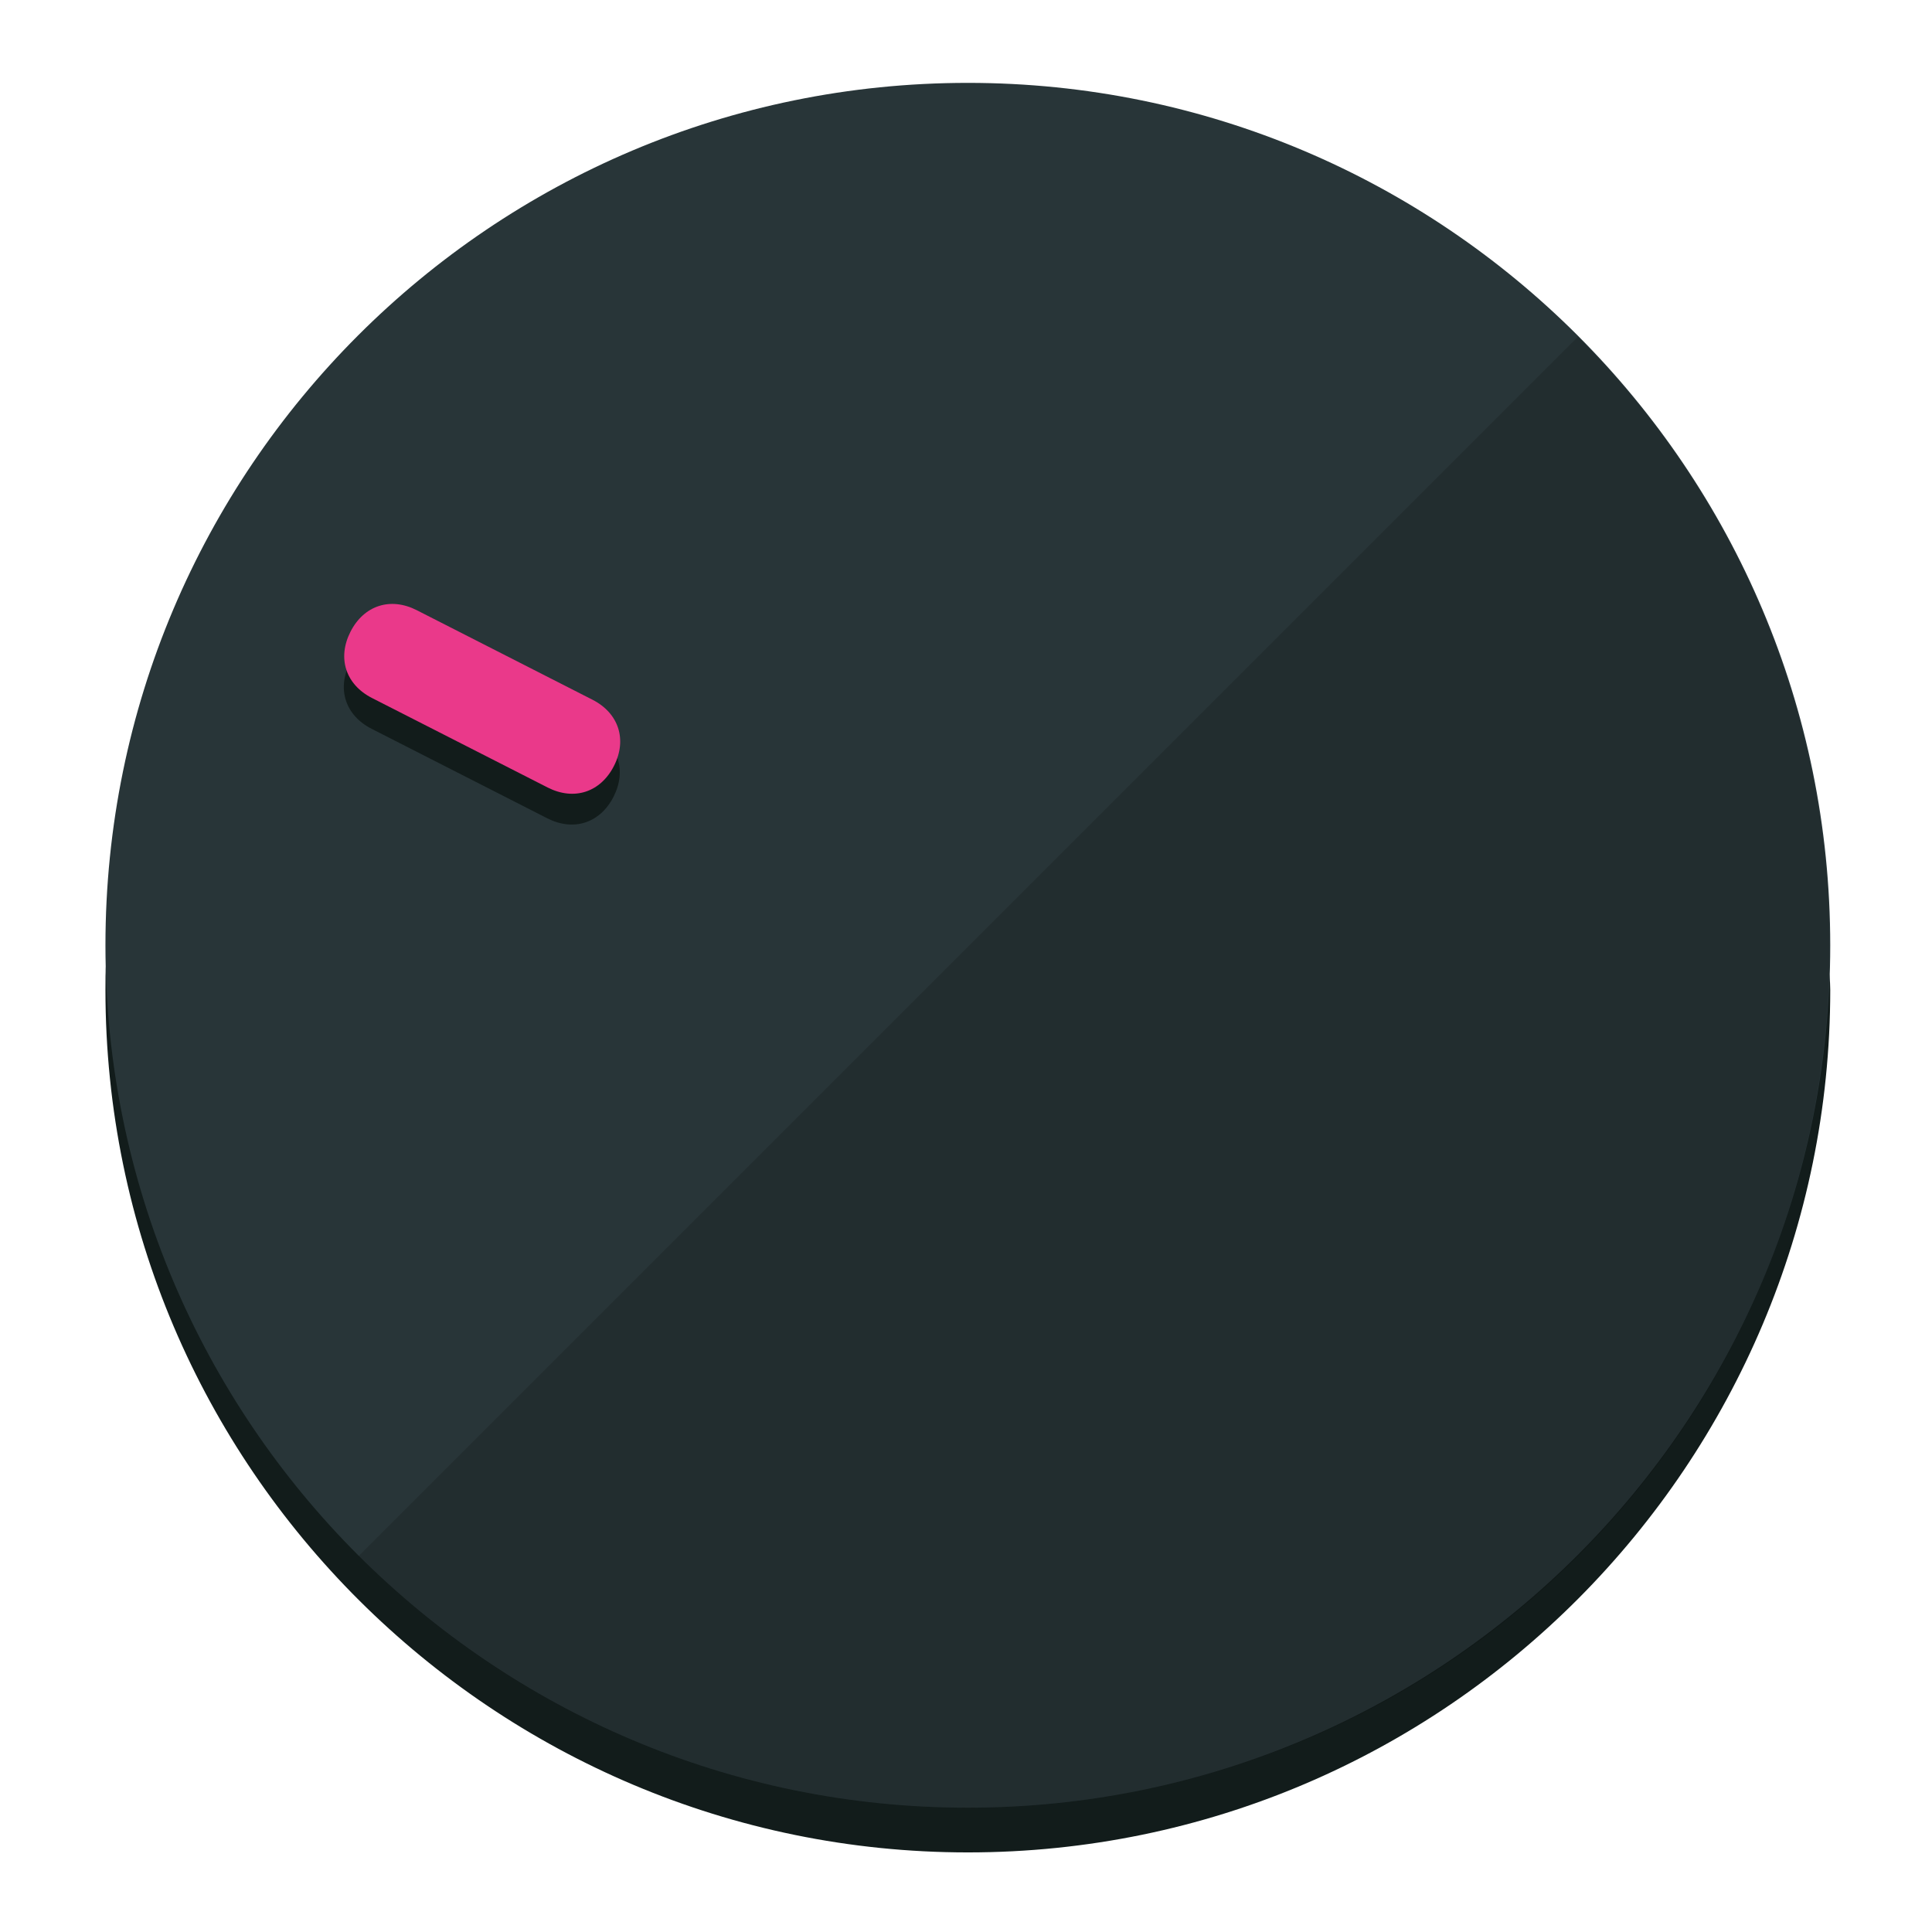
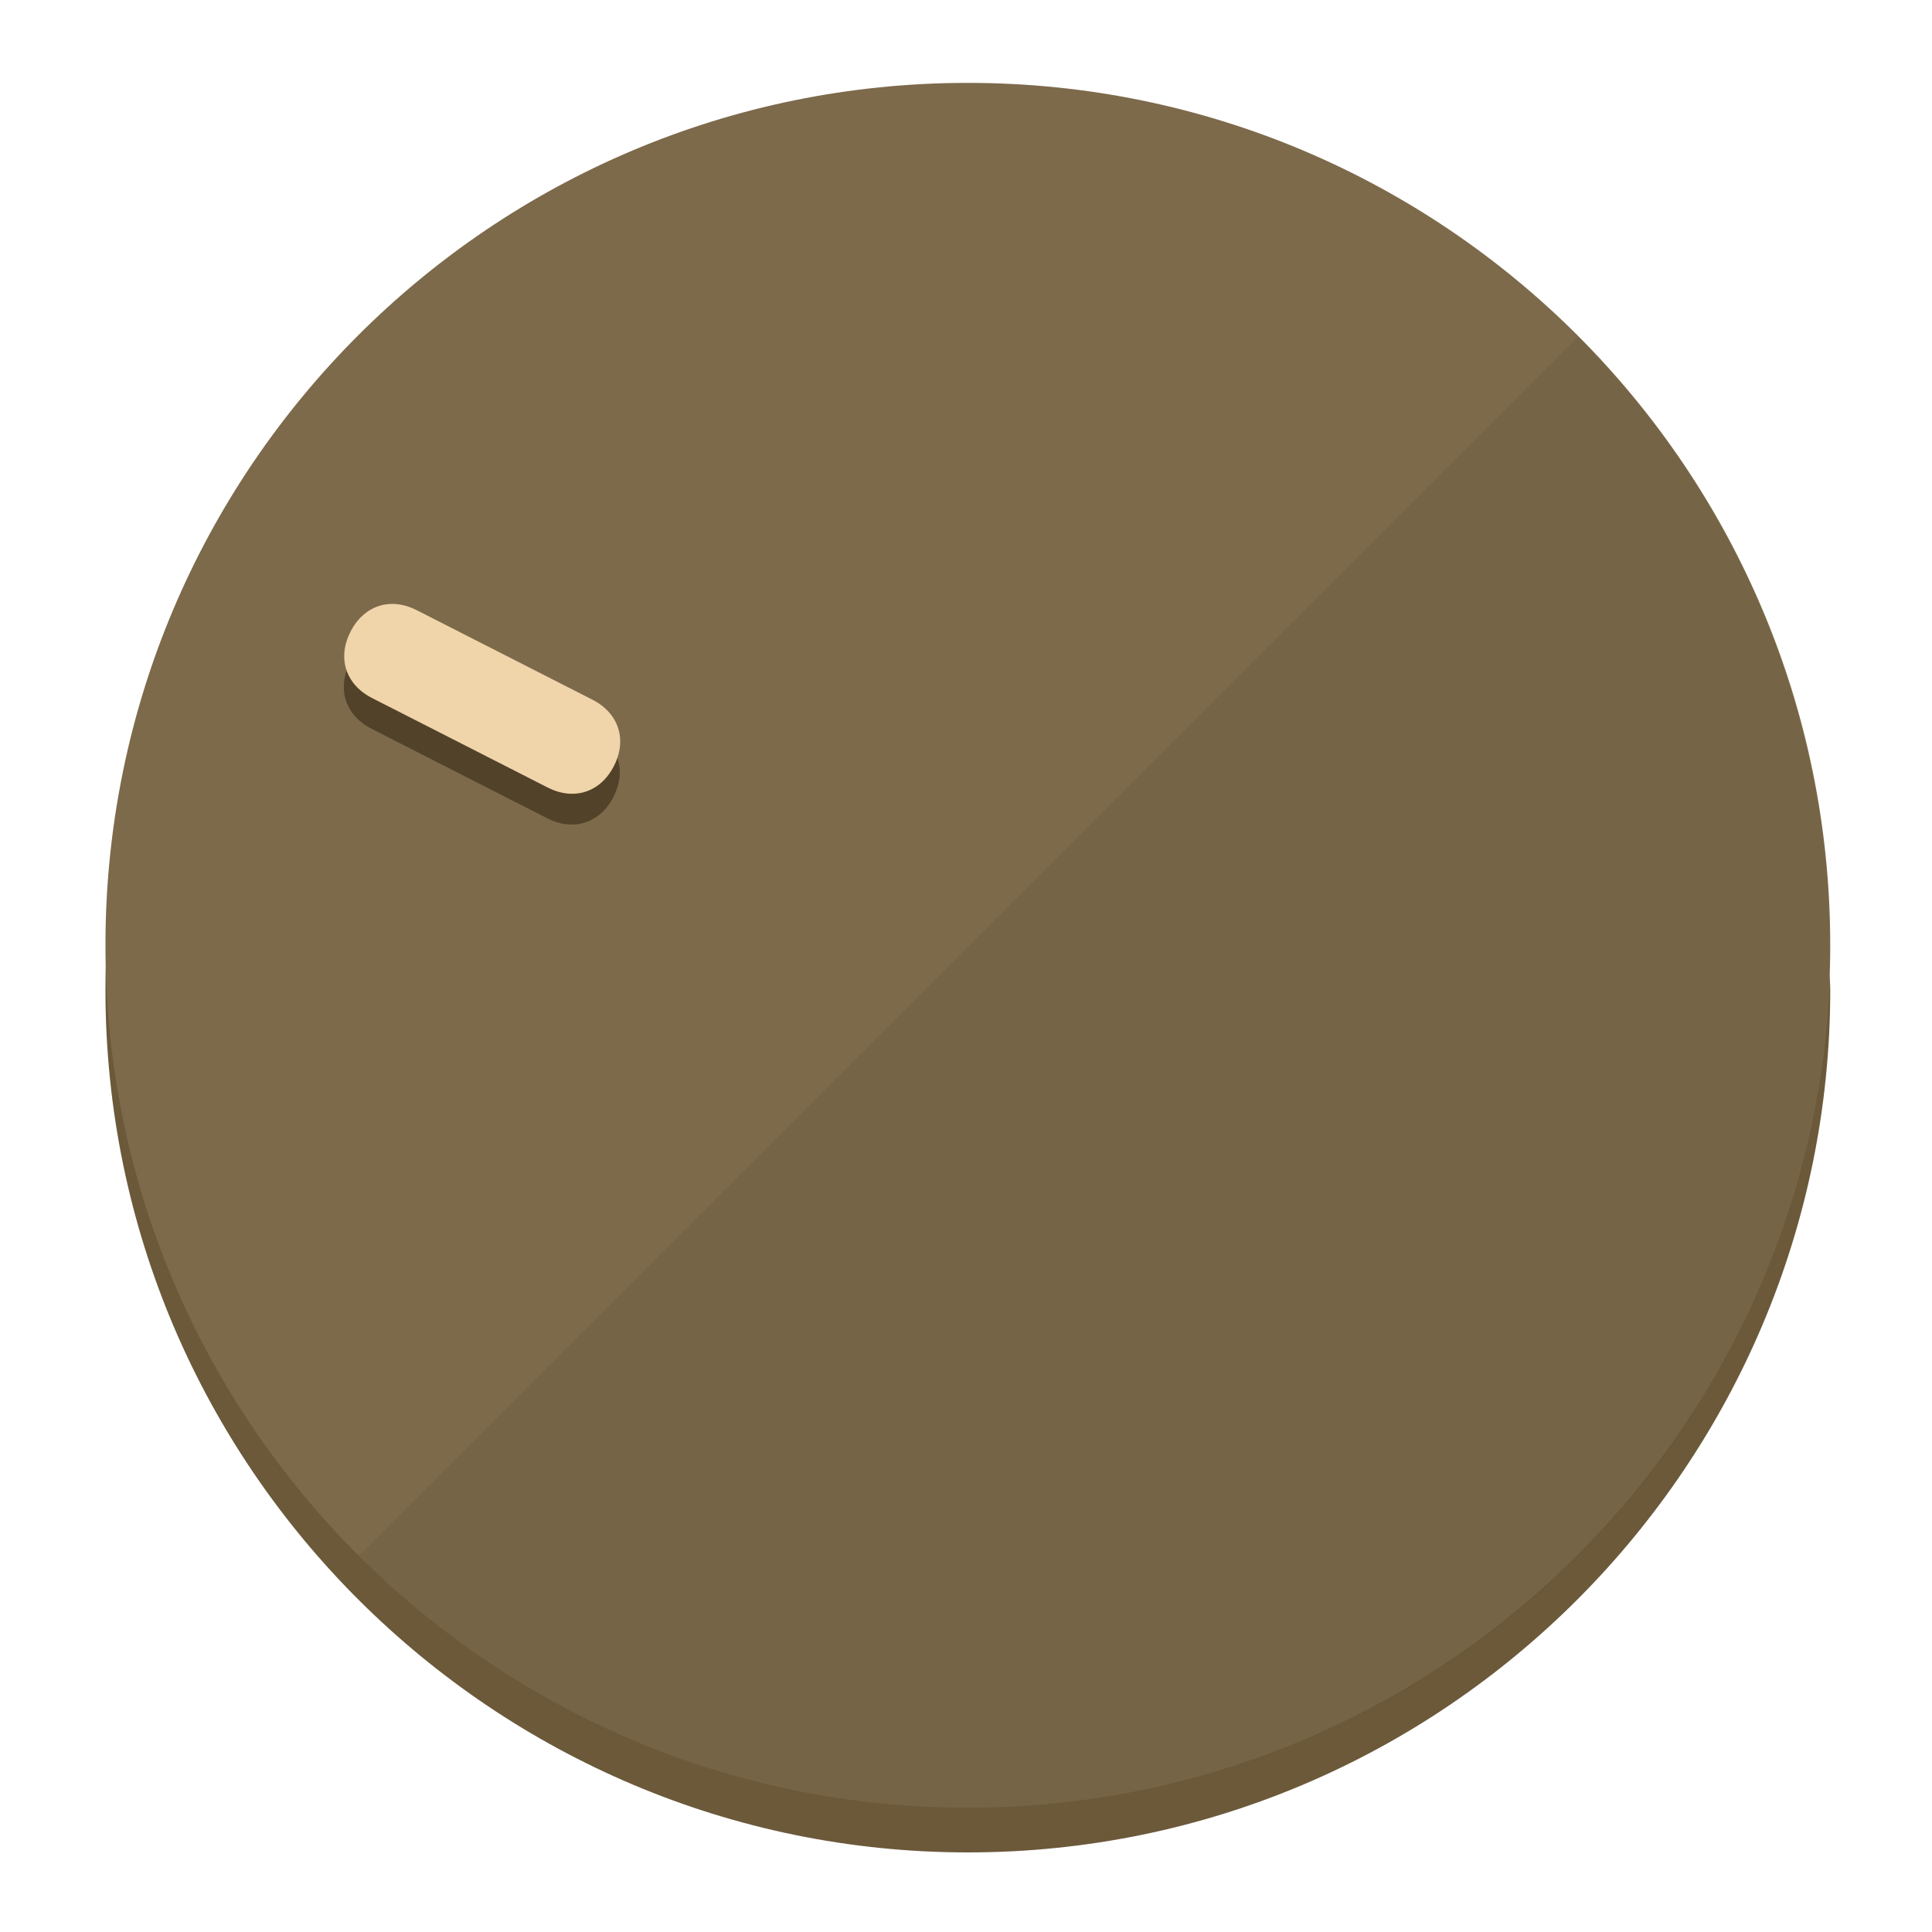
<svg xmlns="http://www.w3.org/2000/svg" height="120px" width="120px" version="1.1" id="Layer_1" viewBox="0 0 496.8 496.8" xml:space="preserve">
  <defs id="defs23" />
  <g id="g3158">
-     <path style="display:inline;fill:#121c1b;fill-opacity:1;stroke-width:1.584" d="m 248.875,445.92 c 116.582,0 212.89,-91.238 220.493,-205.286 0,5.069 1.267,8.87 1.267,13.939 0,121.651 -98.842,221.76 -221.76,221.76 -121.651,0 -221.76,-98.842 -221.76,-221.76 0,-5.069 0,-8.87 1.267,-13.939 7.603,114.048 103.91,205.286 220.493,205.286 z" id="path8" />
-     <circle style="display:inline;fill:#283538;fill-opacity:1;stroke-width:1.584" cx="248.875" cy="243.071" r="221.76" id="circle12" />
-     <path style="display:inline;fill:#000000;fill-opacity:0.154;stroke-width:1.587" d="m 405.744,86.606 c 86.308,86.308 86.308,227.193 0,313.5 -86.308,86.308 -227.193,86.308 -313.5,0" id="path14" />
+     <path style="display:inline;fill:#6B593A;fill-opacity:1;stroke-width:1.584" d="m 248.875,445.92 c 116.582,0 212.89,-91.238 220.493,-205.286 0,5.069 1.267,8.87 1.267,13.939 0,121.651 -98.842,221.76 -221.76,221.76 -121.651,0 -221.76,-98.842 -221.76,-221.76 0,-5.069 0,-8.87 1.267,-13.939 7.603,114.048 103.91,205.286 220.493,205.286 z" id="path8" />
+     <circle style="display:inline;fill:#7D6A4B;fill-opacity:1;stroke-width:1.584" cx="248.875" cy="243.071" r="221.76" id="circle12" />
+     <path style="display:inline;fill:#524229;fill-opacity:0.154;stroke-width:1.587" d="m 405.744,86.606 c 86.308,86.308 86.308,227.193 0,313.5 -86.308,86.308 -227.193,86.308 -313.5,0" id="path14" />
  </g>
  <g id="g3198">
    <circle style="display:none;fill:#000000;fill-opacity:0;stroke-width:1.584" cx="-104.232" cy="331.97" r="221.76" id="circle12-3" transform="rotate(-63)" />
-     <path style="display:inline;fill:#121c1b;fill-opacity:1;stroke-width:1.584" d="m 152.23,187.837 c 6.774,3.452 8.99,10.269 5.538,17.044 v 0 c -3.452,6.774 -10.269,8.99 -17.044,5.538 L 95.56,187.407 c -6.774,-3.452 -8.99,-10.269 -5.538,-17.044 v 0 c 3.452,-6.774 10.269,-8.99 17.044,-5.538 z" id="path3789" />
-     <path style="display:inline;fill:#ea398a;stroke-width:1.584" d="m 152.333,179.919 c 6.775,3.452 8.99,10.269 5.538,17.044 v 0 c -3.452,6.774 -10.269,8.99 -17.044,5.538 L 95.663,179.489 c -6.774,-3.452 -8.99,-10.269 -5.538,-17.044 v 0 c 3.452,-6.775 10.269,-8.99 17.044,-5.538 z" id="path915" />
+     <path style="display:inline;fill:#524229;fill-opacity:1;stroke-width:1.584" d="m 152.23,187.837 c 6.774,3.452 8.99,10.269 5.538,17.044 v 0 c -3.452,6.774 -10.269,8.99 -17.044,5.538 L 95.56,187.407 c -6.774,-3.452 -8.99,-10.269 -5.538,-17.044 v 0 c 3.452,-6.774 10.269,-8.99 17.044,-5.538 z" id="path3789" />
+     <path style="display:inline;fill:#F0D5AA;stroke-width:1.584" d="m 152.333,179.919 c 6.775,3.452 8.99,10.269 5.538,17.044 v 0 c -3.452,6.774 -10.269,8.99 -17.044,5.538 L 95.663,179.489 c -6.774,-3.452 -8.99,-10.269 -5.538,-17.044 v 0 c 3.452,-6.775 10.269,-8.99 17.044,-5.538 z" id="path915" />
  </g>
</svg>
